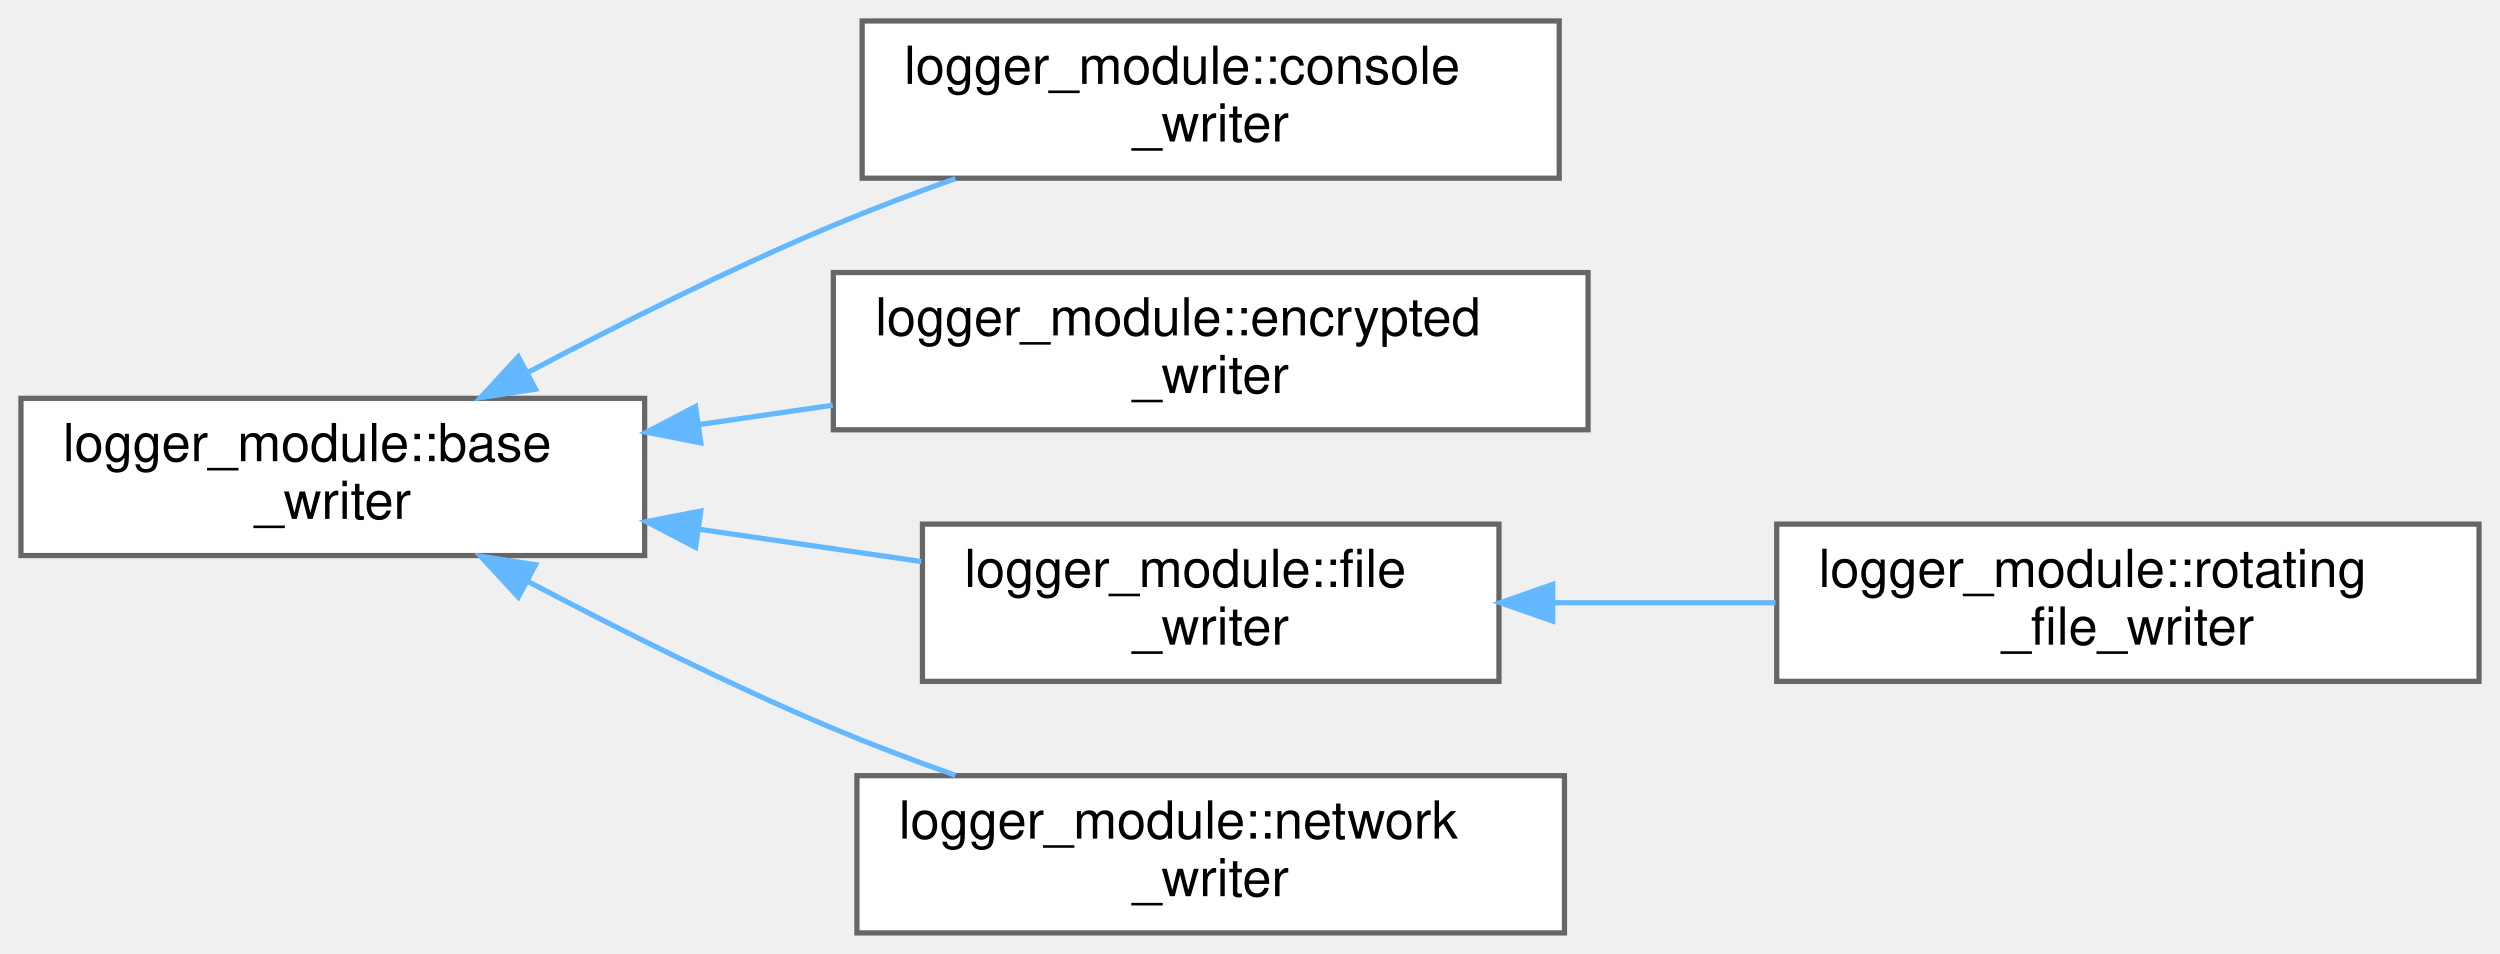
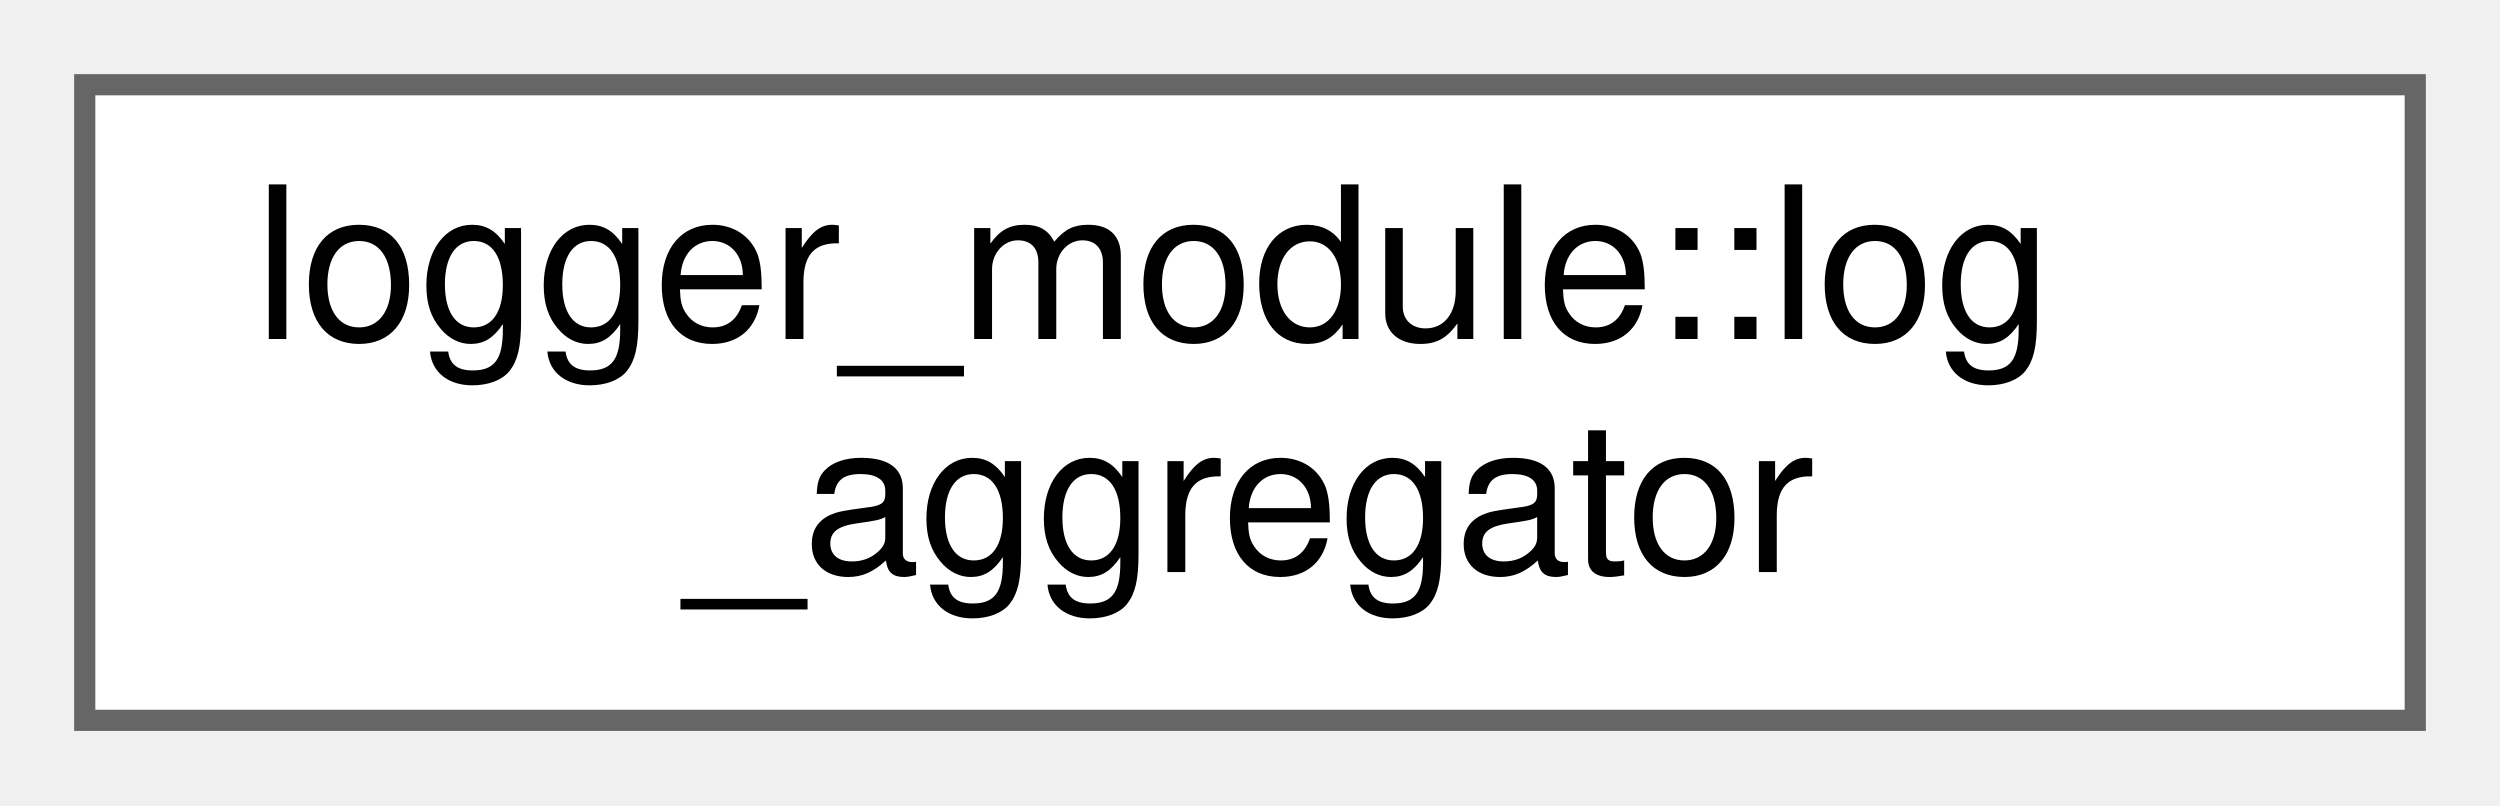
- <svg xmlns="http://www.w3.org/2000/svg" xmlns:xlink="http://www.w3.org/1999/xlink" width="477pt" height="182pt" viewBox="0.00 0.00 477.00 182.00">
-   <g id="graph0" class="graph" transform="scale(1 1) rotate(0) translate(4 178)">
+ <svg xmlns="http://www.w3.org/2000/svg" xmlns:xlink="http://www.w3.org/1999/xlink" width="118pt" height="38pt" viewBox="0.00 0.00 118.00 38.00">
+   <g id="graph0" class="graph" transform="scale(1 1) rotate(0) translate(4 34)">
    <g id="Node000000" class="node">
      <g id="a_Node000000">
-         <a xlink:href="classlogger__module_1_1base__writer.html" target="_top" xlink:title="Base class for all log writers.">
-           <polygon fill="white" stroke="#666666" points="119,-102 0,-102 0,-72 119,-72 119,-102" />
-           <text text-anchor="start" x="8" y="-90" font-family="Helvetica,sans-Serif" font-size="10.00">logger_module::base</text>
-           <text text-anchor="middle" x="59.5" y="-79" font-family="Helvetica,sans-Serif" font-size="10.00">_writer</text>
-         </a>
-       </g>
-     </g>
-     <g id="Node000001" class="node">
-       <g id="a_Node000001">
-         <a xlink:href="classlogger__module_1_1console__writer.html" target="_top" xlink:title="Console writer that outputs logs to stdout/stderr.">
-           <polygon fill="white" stroke="#666666" points="293.5,-174 160.5,-174 160.5,-144 293.5,-144 293.5,-174" />
-           <text text-anchor="start" x="168.5" y="-162" font-family="Helvetica,sans-Serif" font-size="10.00">logger_module::console</text>
-           <text text-anchor="middle" x="227" y="-151" font-family="Helvetica,sans-Serif" font-size="10.00">_writer</text>
-         </a>
-       </g>
-     </g>
-     <g id="edge1_Node000000_Node000001" class="edge">
-       <g id="a_edge1_Node000000_Node000001">
-         <a xlink:title=" ">
-           <path fill="none" stroke="#63b8ff" d="M96.9,-107.04C114.22,-116.17 135.39,-126.76 155,-135 162.44,-138.13 170.44,-141.15 178.29,-143.93" />
-           <polygon fill="#63b8ff" stroke="#63b8ff" points="98.18,-103.75 87.71,-102.14 94.89,-109.93 98.18,-103.75" />
-         </a>
-       </g>
-     </g>
-     <g id="Node000002" class="node">
-       <g id="a_Node000002">
-         <a xlink:href="classlogger__module_1_1encrypted__writer.html" target="_top" xlink:title="Writer that encrypts log data before passing to another writer.">
-           <polygon fill="white" stroke="#666666" points="299,-126 155,-126 155,-96 299,-96 299,-126" />
-           <text text-anchor="start" x="163" y="-114" font-family="Helvetica,sans-Serif" font-size="10.00">logger_module::encrypted</text>
-           <text text-anchor="middle" x="227" y="-103" font-family="Helvetica,sans-Serif" font-size="10.00">_writer</text>
-         </a>
-       </g>
-     </g>
-     <g id="edge2_Node000000_Node000002" class="edge">
-       <g id="a_edge2_Node000000_Node000002">
-         <a xlink:title=" ">
-           <path fill="none" stroke="#63b8ff" d="M129.45,-97C137.86,-98.22 146.47,-99.47 154.91,-100.69" />
-           <polygon fill="#63b8ff" stroke="#63b8ff" points="129.71,-93.5 119.32,-95.53 128.71,-100.43 129.71,-93.5" />
-         </a>
-       </g>
-     </g>
-     <g id="Node000003" class="node">
-       <g id="a_Node000003">
-         <a xlink:href="classlogger__module_1_1file__writer.html" target="_top" xlink:title="Basic file writer for logging to files.">
-           <polygon fill="white" stroke="#666666" points="282,-78 172,-78 172,-48 282,-48 282,-78" />
-           <text text-anchor="start" x="180" y="-66" font-family="Helvetica,sans-Serif" font-size="10.00">logger_module::file</text>
-           <text text-anchor="middle" x="227" y="-55" font-family="Helvetica,sans-Serif" font-size="10.00">_writer</text>
-         </a>
-       </g>
-     </g>
-     <g id="edge3_Node000000_Node000003" class="edge">
-       <g id="a_edge3_Node000000_Node000003">
-         <a xlink:title=" ">
-           <path fill="none" stroke="#63b8ff" d="M129.48,-77C143.6,-74.95 158.28,-72.82 171.79,-70.86" />
-           <polygon fill="#63b8ff" stroke="#63b8ff" points="128.71,-73.57 119.32,-78.47 129.71,-80.5 128.71,-73.57" />
-         </a>
-       </g>
-     </g>
-     <g id="Node000005" class="node">
-       <g id="a_Node000005">
-         <a xlink:href="classlogger__module_1_1network__writer.html" target="_top" xlink:title="Sends logs over network (TCP/UDP)">
-           <polygon fill="white" stroke="#666666" points="294.5,-30 159.5,-30 159.5,0 294.5,0 294.5,-30" />
-           <text text-anchor="start" x="167.5" y="-18" font-family="Helvetica,sans-Serif" font-size="10.00">logger_module::network</text>
-           <text text-anchor="middle" x="227" y="-7" font-family="Helvetica,sans-Serif" font-size="10.00">_writer</text>
-         </a>
-       </g>
-     </g>
-     <g id="edge5_Node000000_Node000005" class="edge">
-       <g id="a_edge5_Node000000_Node000005">
-         <a xlink:title=" ">
-           <path fill="none" stroke="#63b8ff" d="M96.9,-66.96C114.22,-57.83 135.39,-47.24 155,-39 162.44,-35.87 170.44,-32.85 178.29,-30.07" />
-           <polygon fill="#63b8ff" stroke="#63b8ff" points="94.89,-64.07 87.71,-71.86 98.18,-70.25 94.89,-64.07" />
-         </a>
-       </g>
-     </g>
-     <g id="Node000004" class="node">
-       <g id="a_Node000004">
-         <a xlink:href="classlogger__module_1_1rotating__file__writer.html" target="_top" xlink:title="File writer with rotation support based on size or time.">
-           <polygon fill="white" stroke="#666666" points="469,-78 335,-78 335,-48 469,-48 469,-78" />
-           <text text-anchor="start" x="343" y="-66" font-family="Helvetica,sans-Serif" font-size="10.00">logger_module::rotating</text>
-           <text text-anchor="middle" x="402" y="-55" font-family="Helvetica,sans-Serif" font-size="10.00">_file_writer</text>
-         </a>
-       </g>
-     </g>
-     <g id="edge4_Node000003_Node000004" class="edge">
-       <g id="a_edge4_Node000003_Node000004">
-         <a xlink:title=" ">
-           <path fill="none" stroke="#63b8ff" d="M292.61,-63C306.38,-63 320.94,-63 334.77,-63" />
-           <polygon fill="#63b8ff" stroke="#63b8ff" points="292.26,-59.5 282.26,-63 292.26,-66.5 292.26,-59.5" />
+         <a xlink:href="classlogger__module_1_1log__aggregator.html" target="_top" xlink:title="Aggregates logs from multiple sources.">
+           <polygon fill="white" stroke="#666666" points="110,-30 0,-30 0,0 110,0 110,-30" />
+           <text text-anchor="start" x="8" y="-18" font-family="Helvetica,sans-Serif" font-size="10.00">logger_module::log</text>
+           <text text-anchor="middle" x="55" y="-7" font-family="Helvetica,sans-Serif" font-size="10.00">_aggregator</text>
        </a>
      </g>
    </g>
  </g>
</svg>
